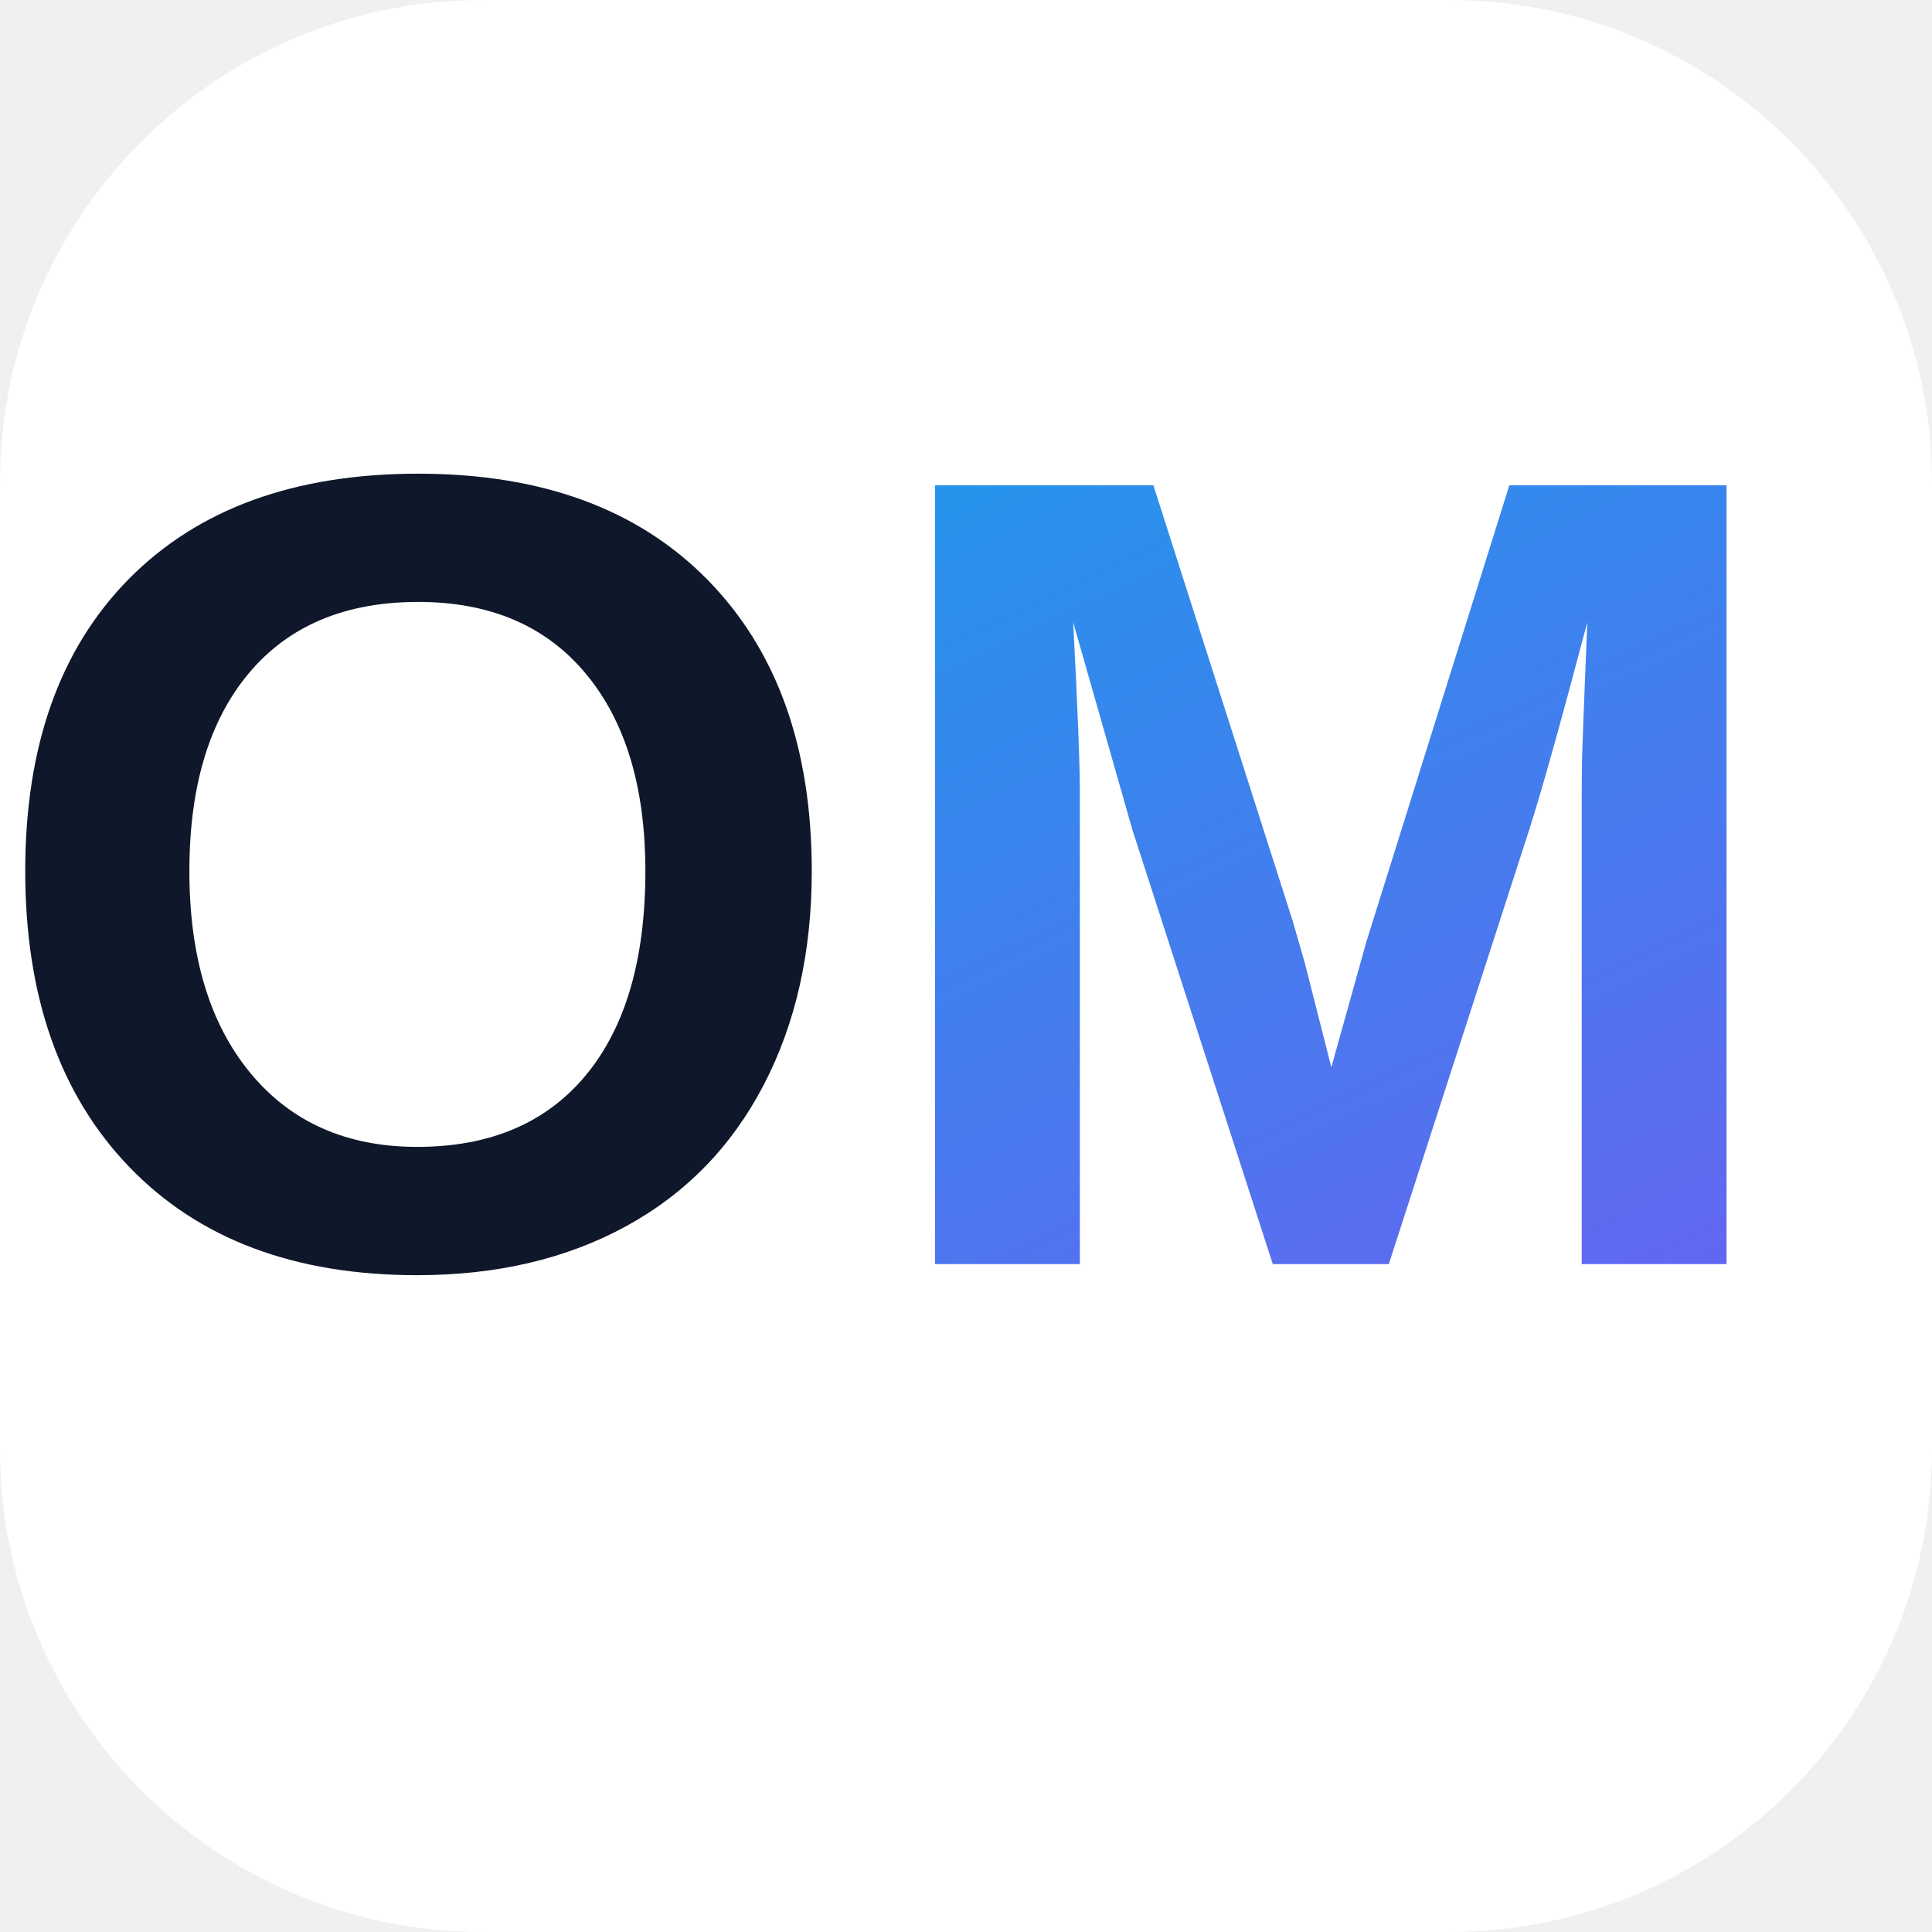
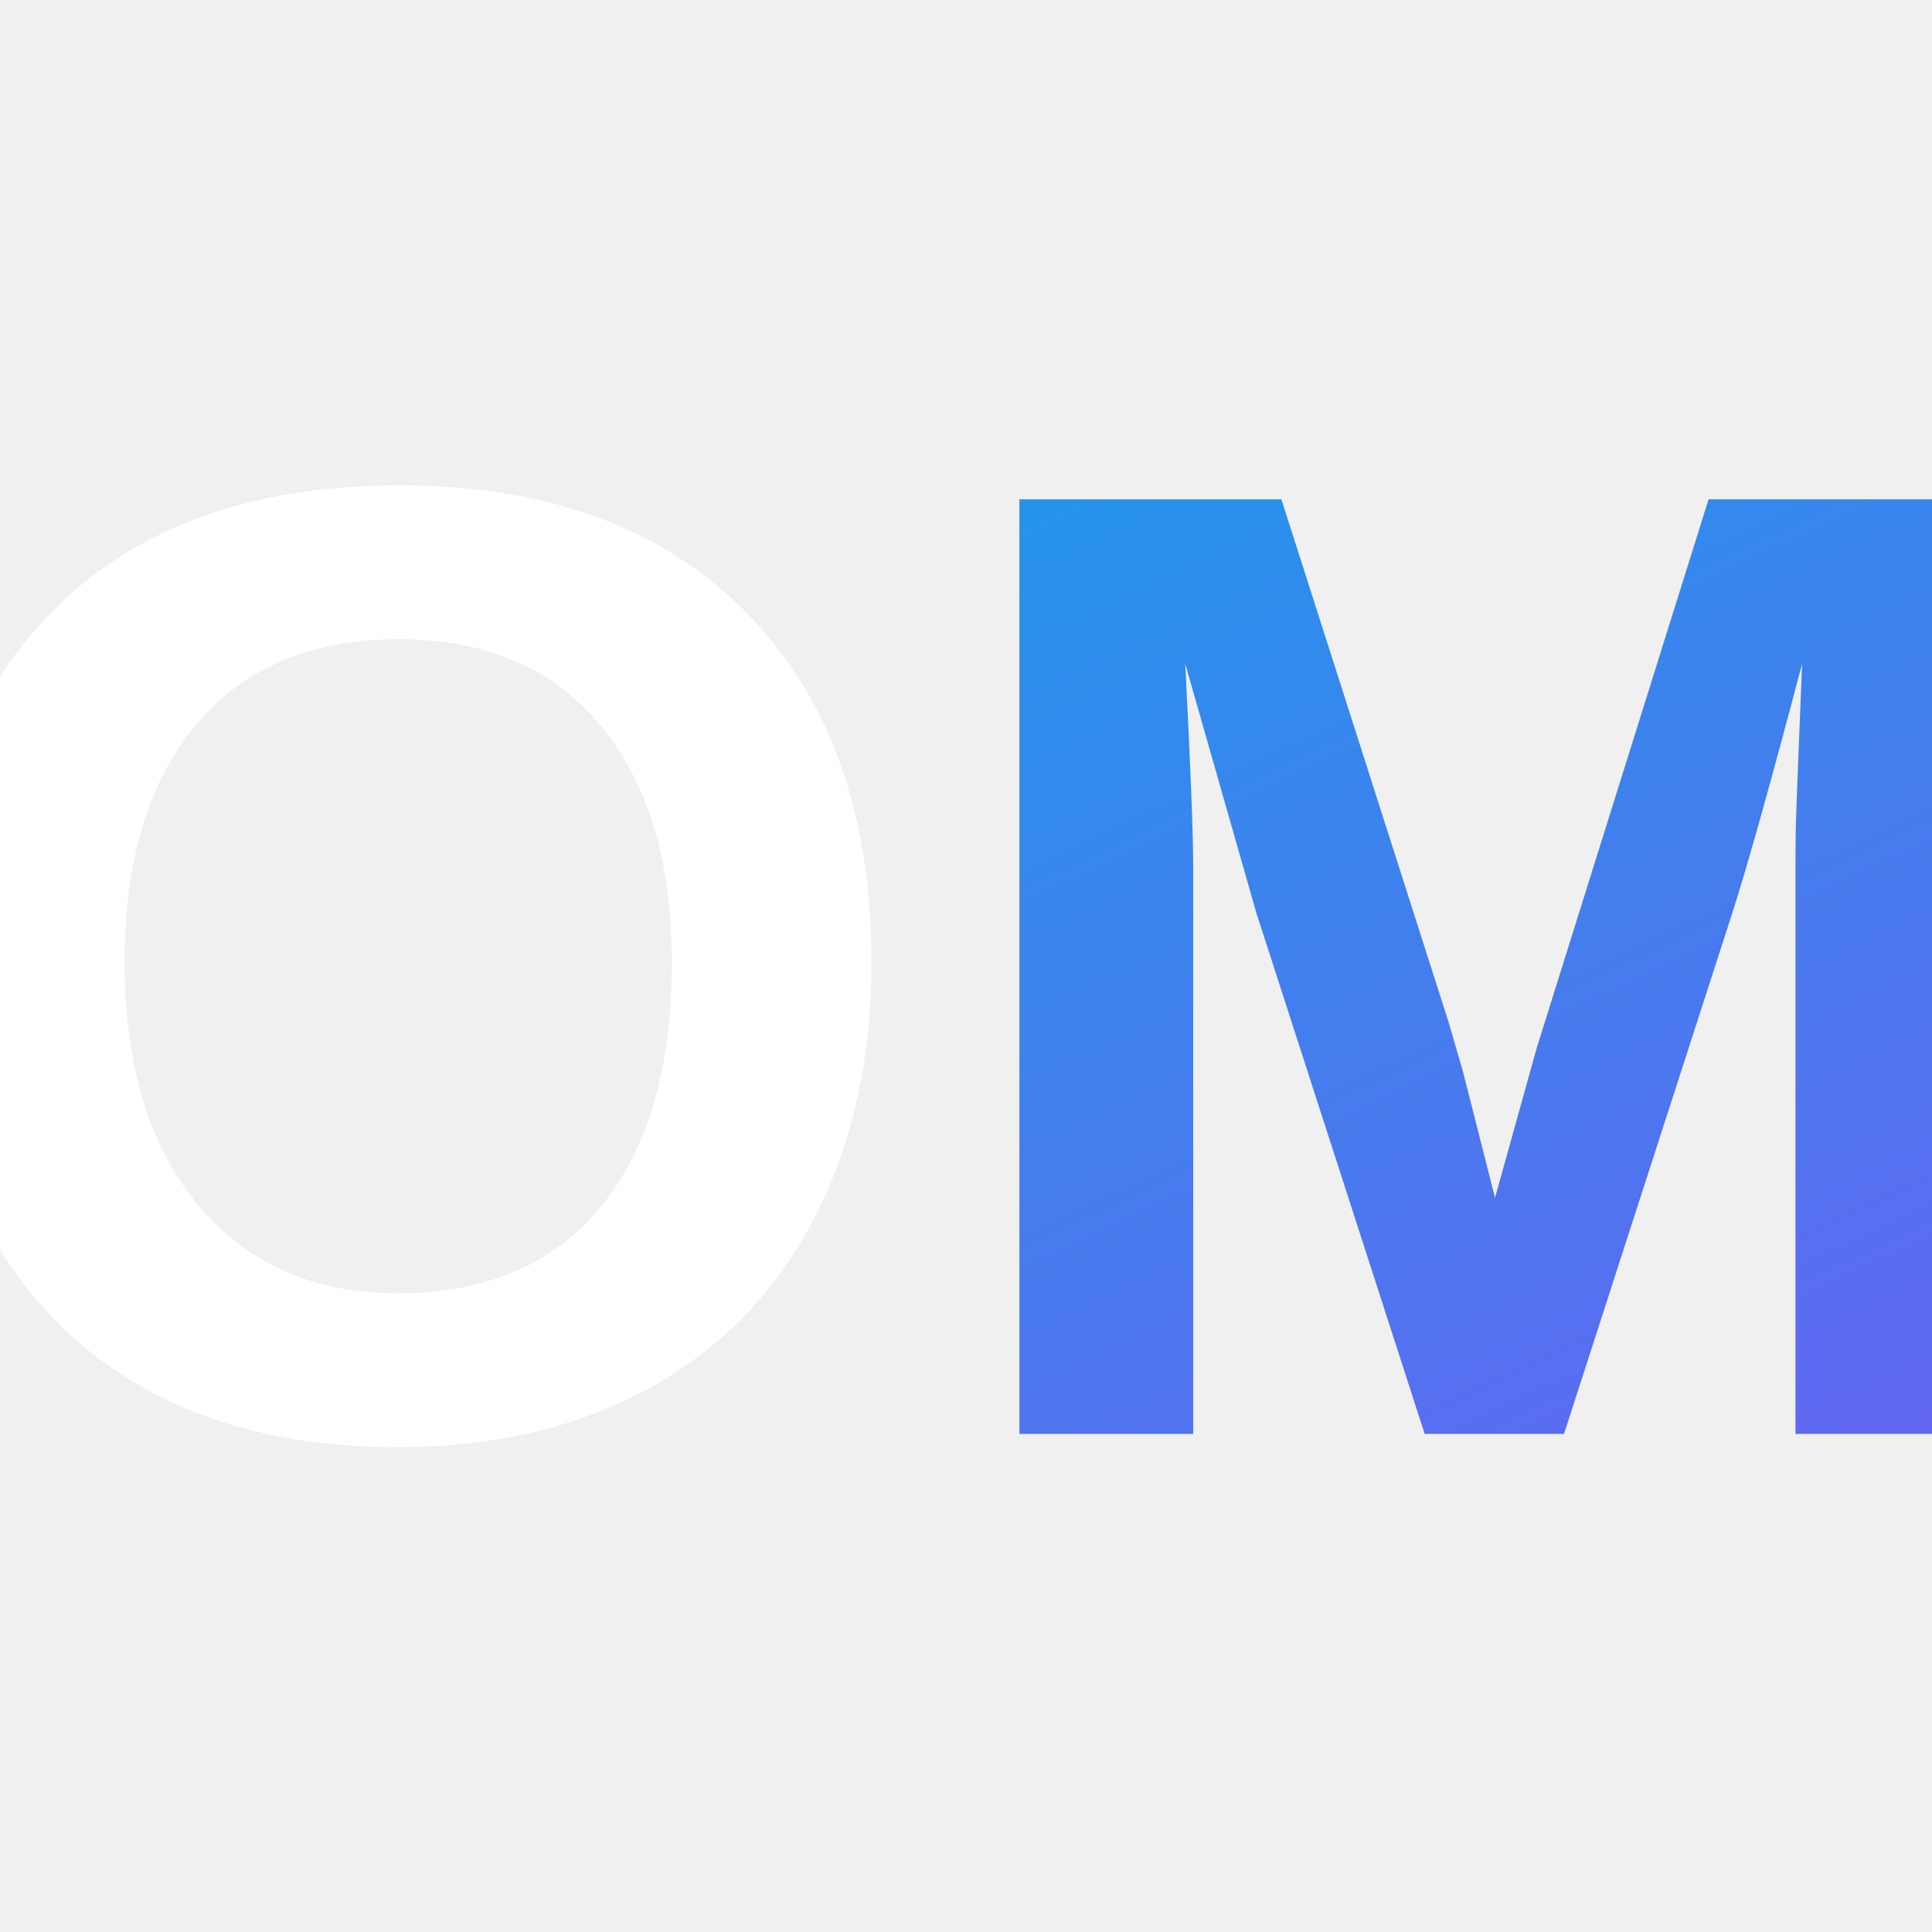
<svg xmlns="http://www.w3.org/2000/svg" viewBox="0 0 512 512">
  <defs>
    <linearGradient id="om-gradient" x1="0%" y1="0%" x2="100%" y2="100%">
      <stop offset="0%" stop-color="#0ea5e9" />
      <stop offset="100%" stop-color="#6366f1" />
    </linearGradient>
  </defs>
-   <rect width="512" height="512" rx="128" fill="#ffffff" />
-   <text x="236" y="335" font-family="Arial, sans-serif" font-size="300" font-weight="1000" fill="#0f172a" text-anchor="middle" letter-spacing="-5">
+   <text x="256" y="380" font-family="Arial, sans-serif" font-size="360" font-weight="900" fill="#ffffff" text-anchor="middle" letter-spacing="-10">
    O<tspan fill="url(#om-gradient)">M</tspan>
  </text>
</svg>
